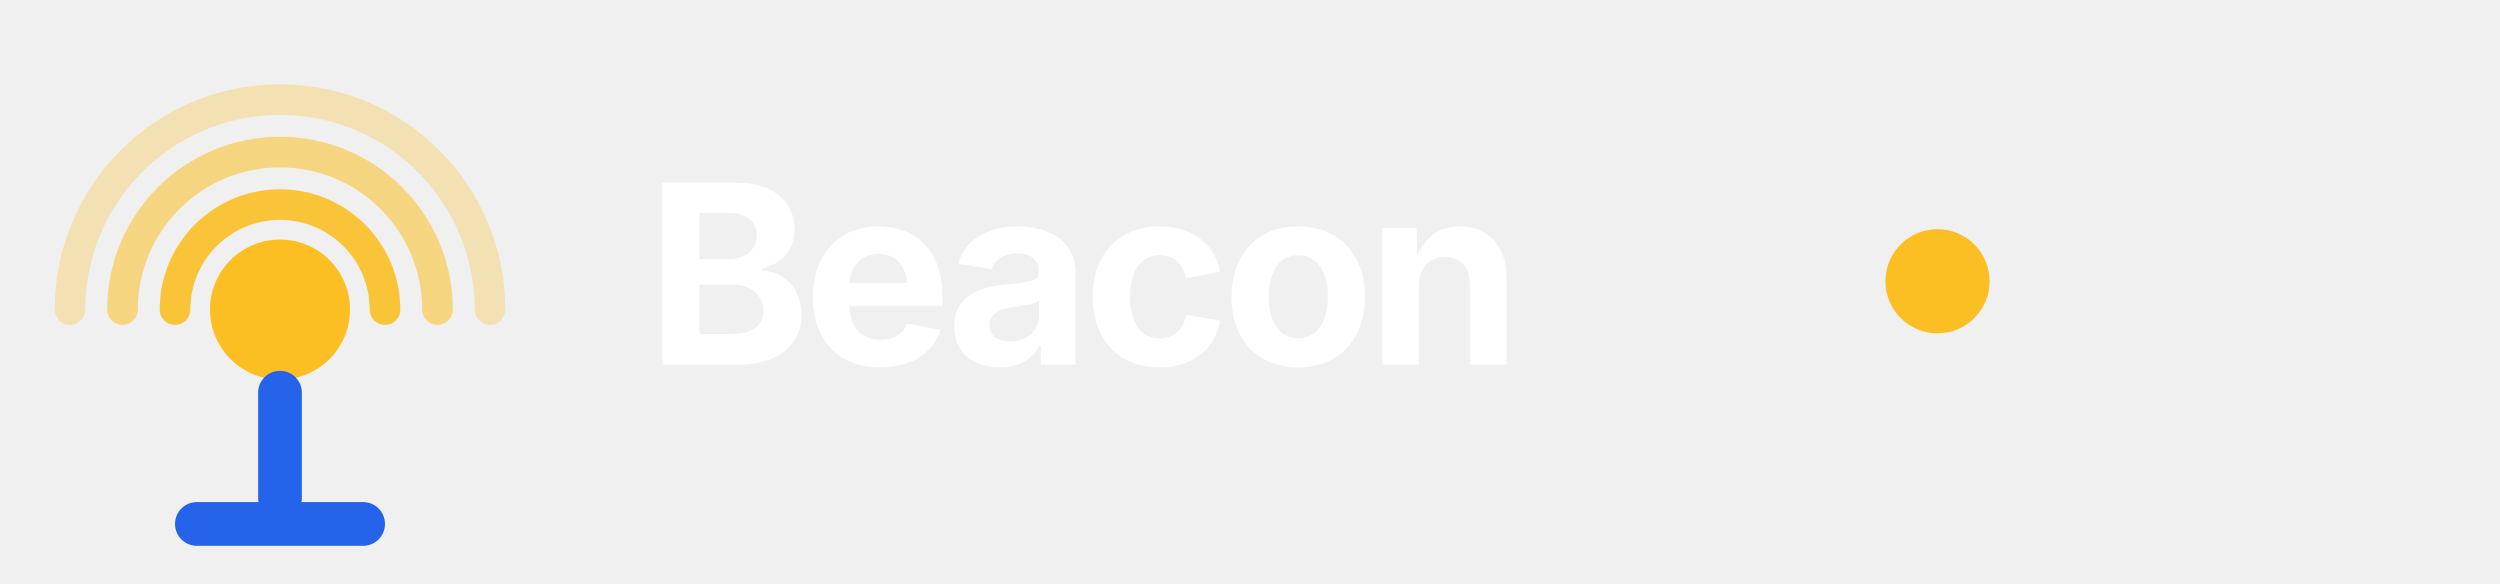
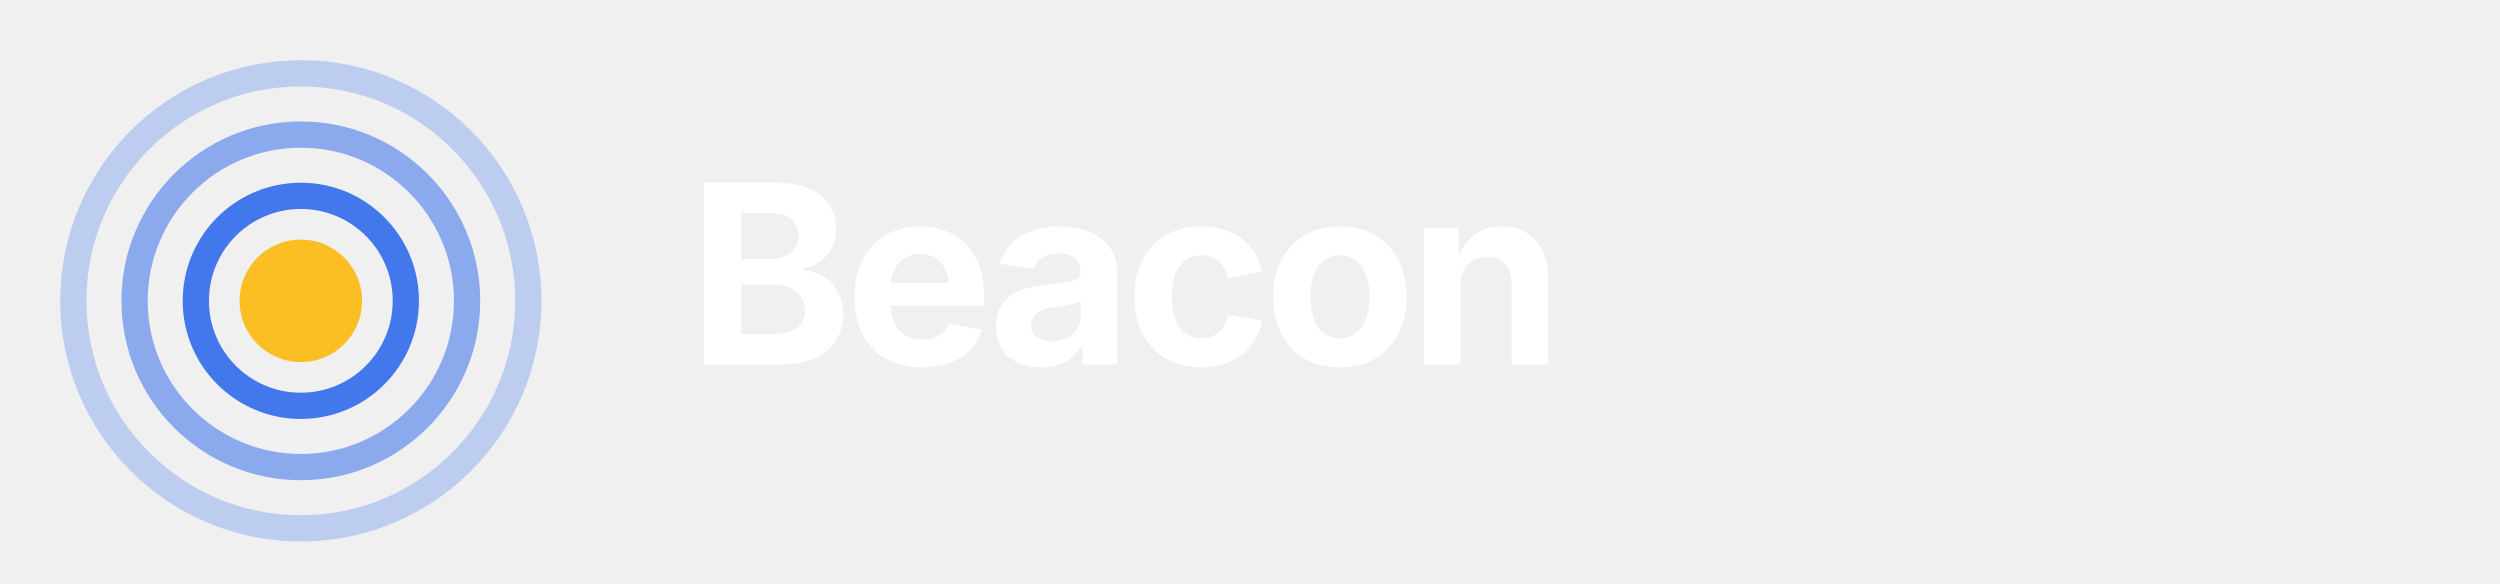
<svg xmlns="http://www.w3.org/2000/svg" width="240" height="56" viewBox="0 0 240 56" fill="none">
-   <g transform="translate(0, 2) scale(0.42)">
-     <path d="M16 66A48 48 0 0 1 112 66" stroke="#fbbf24" stroke-width="7" stroke-linecap="round" opacity="0.3" />
-     <path d="M28 66A36 36 0 0 1 100 66" stroke="#fbbf24" stroke-width="7" stroke-linecap="round" opacity="0.55" />
-     <path d="M40 66A24 24 0 0 1 88 66" stroke="#fbbf24" stroke-width="7" stroke-linecap="round" opacity="0.9" />
-     <circle cx="64" cy="66" r="16" fill="#fbbf24" />
-     <rect x="59" y="80" width="10" height="34" rx="5" fill="#2563eb" />
-     <rect x="40" y="110" width="48" height="10" rx="5" fill="#2563eb" />
+   <g transform="translate(2, 2) scale(0.42)">
+     <circle cx="64" cy="64" r="52" stroke="#2563eb" stroke-width="6" opacity="0.25" />
+     <circle cx="64" cy="64" r="38" stroke="#2563eb" stroke-width="6" opacity="0.5" />
+     <circle cx="64" cy="64" r="24" stroke="#2563eb" stroke-width="6" opacity="0.85" />
+     <circle cx="64" cy="64" r="14" fill="#fbbf24" />
  </g>
-   <text x="62" y="35" font-family="Inter, Arial, Helvetica, sans-serif" font-size="24" font-weight="700" letter-spacing="-0.8">
+   <text x="66" y="35" font-family="Inter, Arial, Helvetica, sans-serif" font-size="24" font-weight="700" letter-spacing="-0.8">
    <tspan fill="#ffffff">Beacon</tspan>
  </text>
-   <circle cx="186" cy="27" r="5" fill="#fbbf24" />
</svg>
